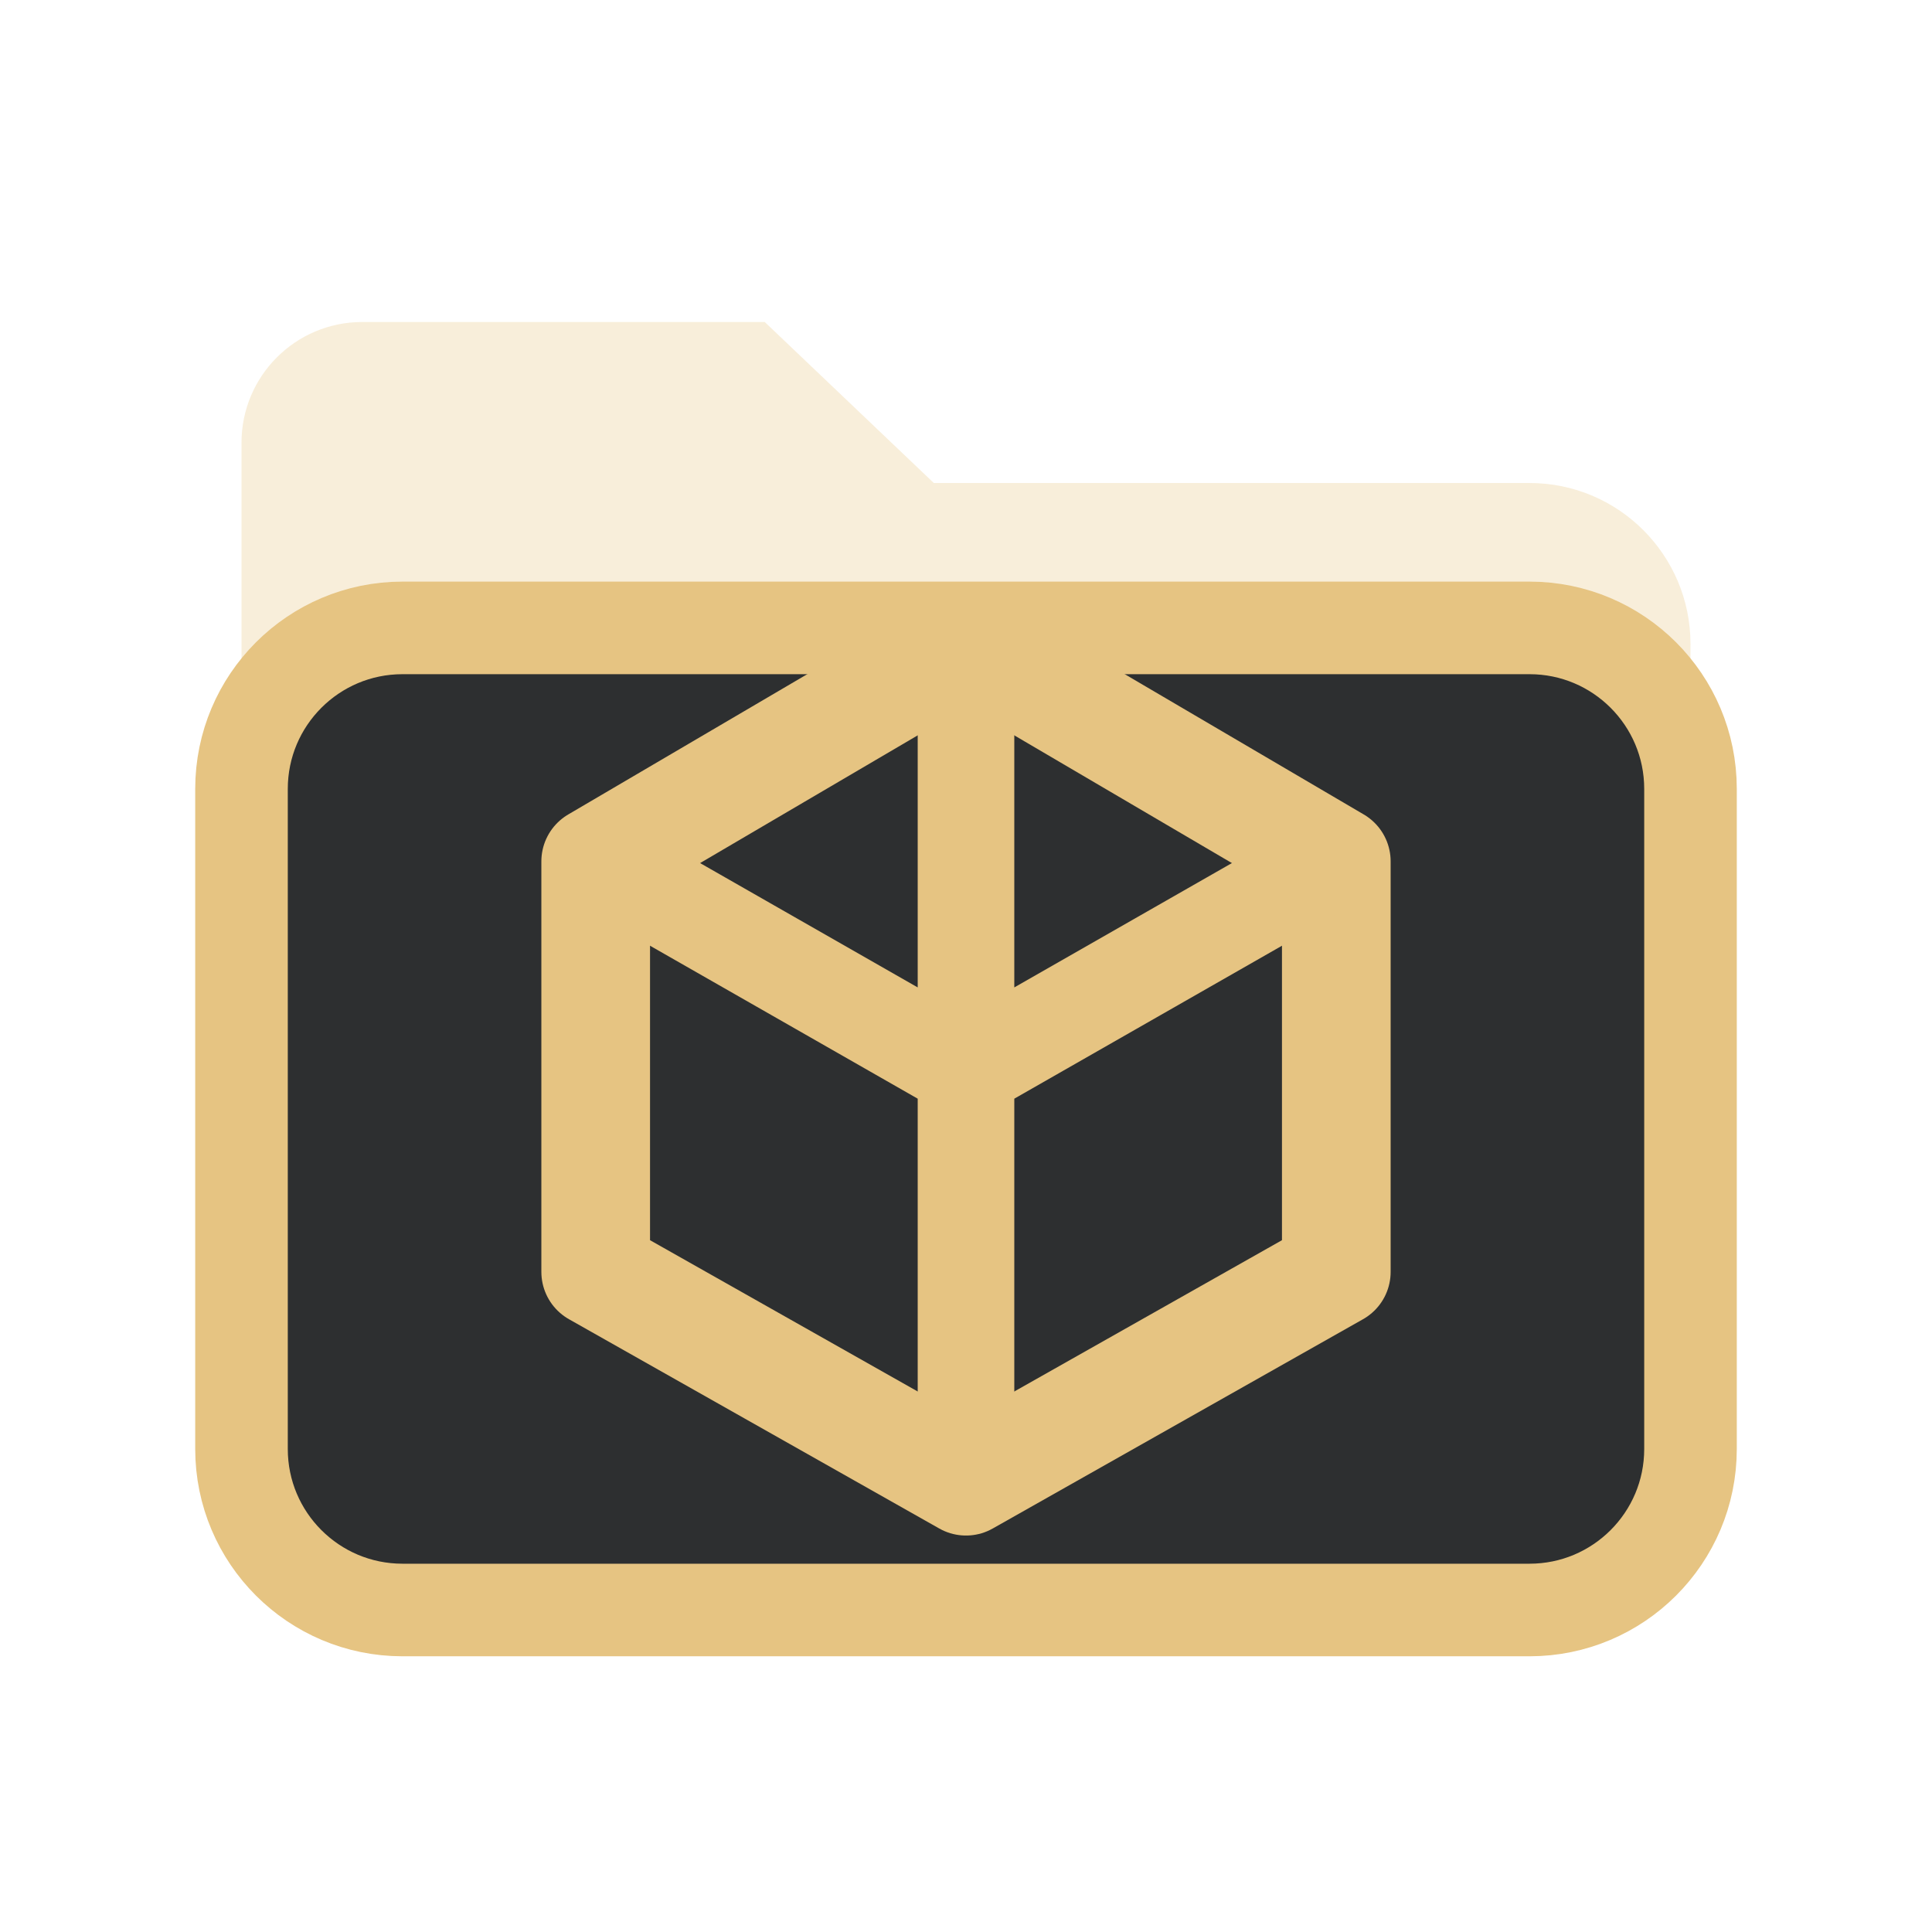
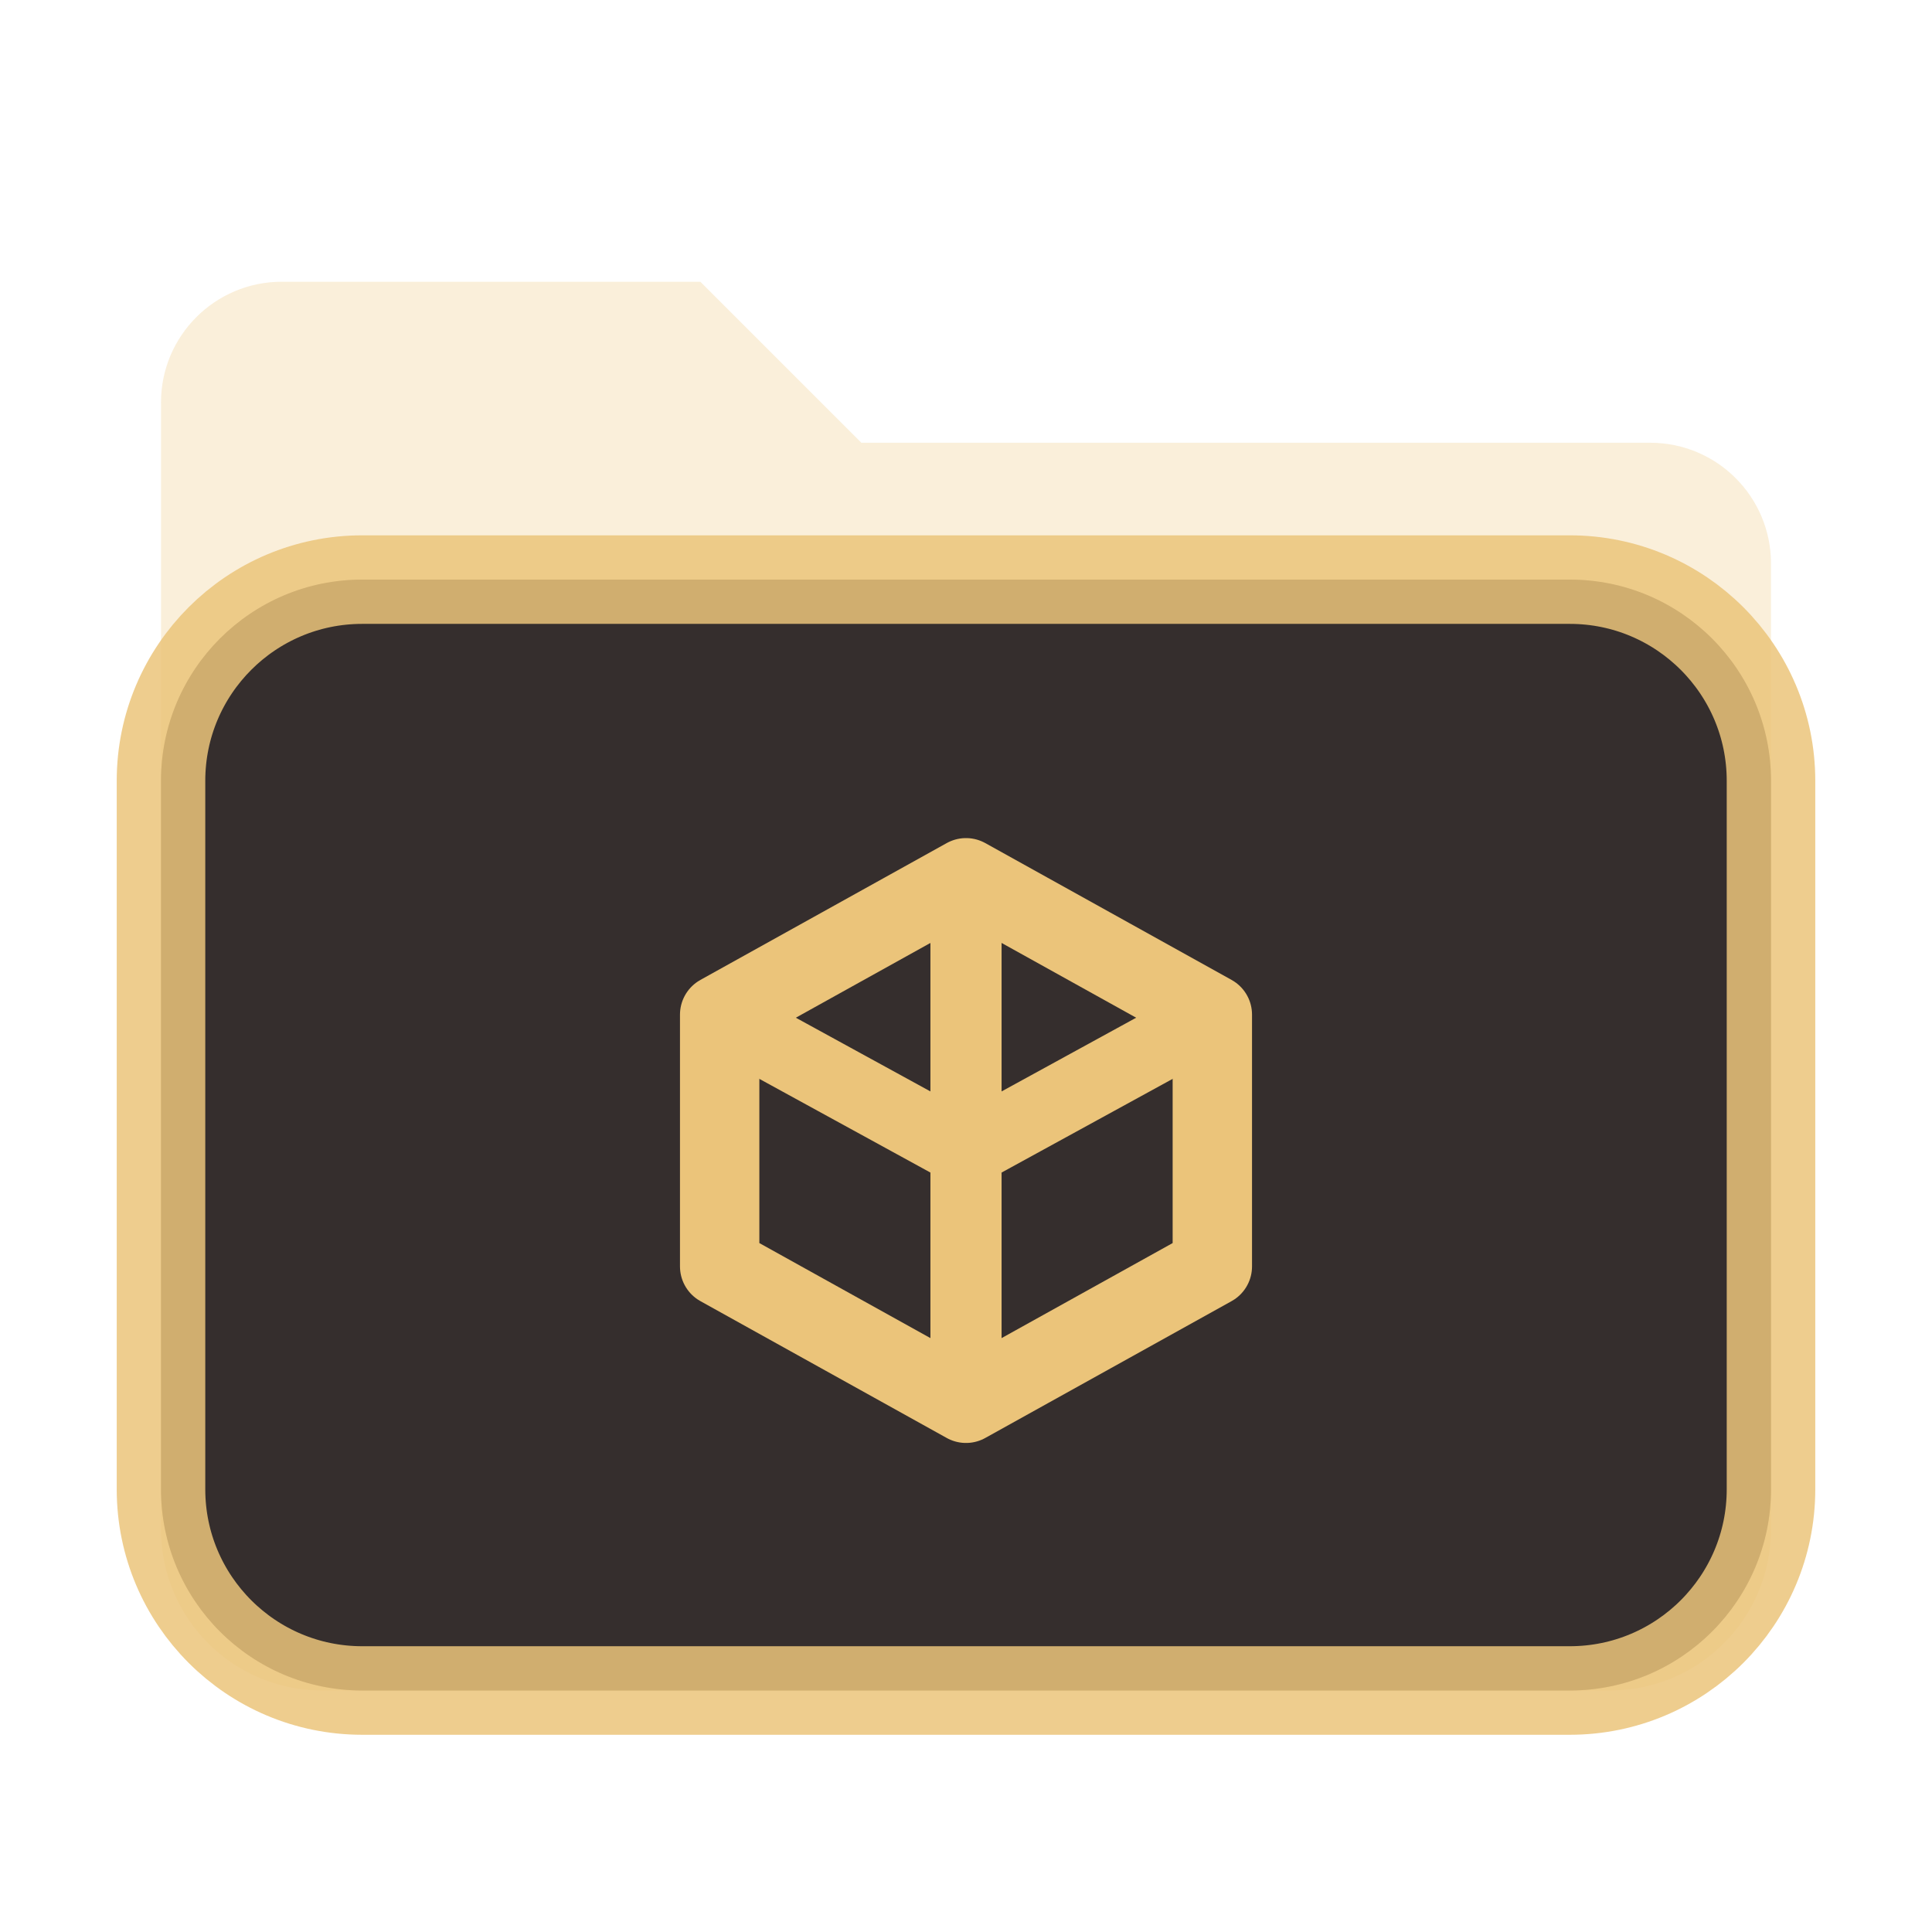
<svg xmlns="http://www.w3.org/2000/svg" viewBox="0 0 24 24" fill="none" stroke-linecap="round" stroke-linejoin="round">
-   <path d="M3 7V5.5A1.5 1.5 0 0 1 4.5 4h5l2.1 2H19a2 2 0 0 1 2 2v10a2 2 0 0 1-2 2H5a2 2 0 0 1-2-2Z" fill="#E6C482" fill-opacity=".3" />
-   <rect x="3" y="7.8" width="18" height="12.2" rx="2" fill="#0D1522" />
-   <rect x="3" y="7.8" width="18" height="12.2" rx="2" fill="#E6C482" fill-opacity=".15" stroke="#E6C482" stroke-width="1.15" />
-   <path d="m12 8 4.6 2.7v5.1L12 18.4l-4.6-2.6v-5.1Z" stroke="#E6C482" stroke-width="1.35" />
-   <path d="M12 8v10m-4.2-7.1 4.2 2.4 4.2-2.4" stroke="#E6C482" stroke-width="1.2" />
+   <path d="M2 6.5V5a1.5 1.5 0 0 1 1.5-1.5h5.2l2 2H20.5A1.5 1.5 0 0 1 22 7v12a2 2 0 0 1-2 2H4a2 2 0 0 1-2-2Z" fill="#EBC47A" fill-opacity=".28" />
+   <rect x="2" y="7.2" width="20" height="13.8" rx="2.5" fill="#13121F" />
+   <rect x="2" y="7.2" width="20" height="13.8" rx="2.5" fill="#EBC47A" fill-opacity=".16" stroke="#EBC47A" stroke-opacity=".85" stroke-width="1.1" />
+   <g transform="translate(12 14.1) scale(0.68) translate(-12 -12.5)">
+     <path d="m12 7.8 4.5 2.5v4.6L12 17.4l-4.5-2.5v-4.6Z" stroke="#EBC47A" stroke-width="1.45" />
+     <path d="M12 7.8v9.6m-4.2-6.9 4.2 2.3 4.2-2.3" stroke="#EBC47A" stroke-width="1.3" />
+   </g>
</svg>
